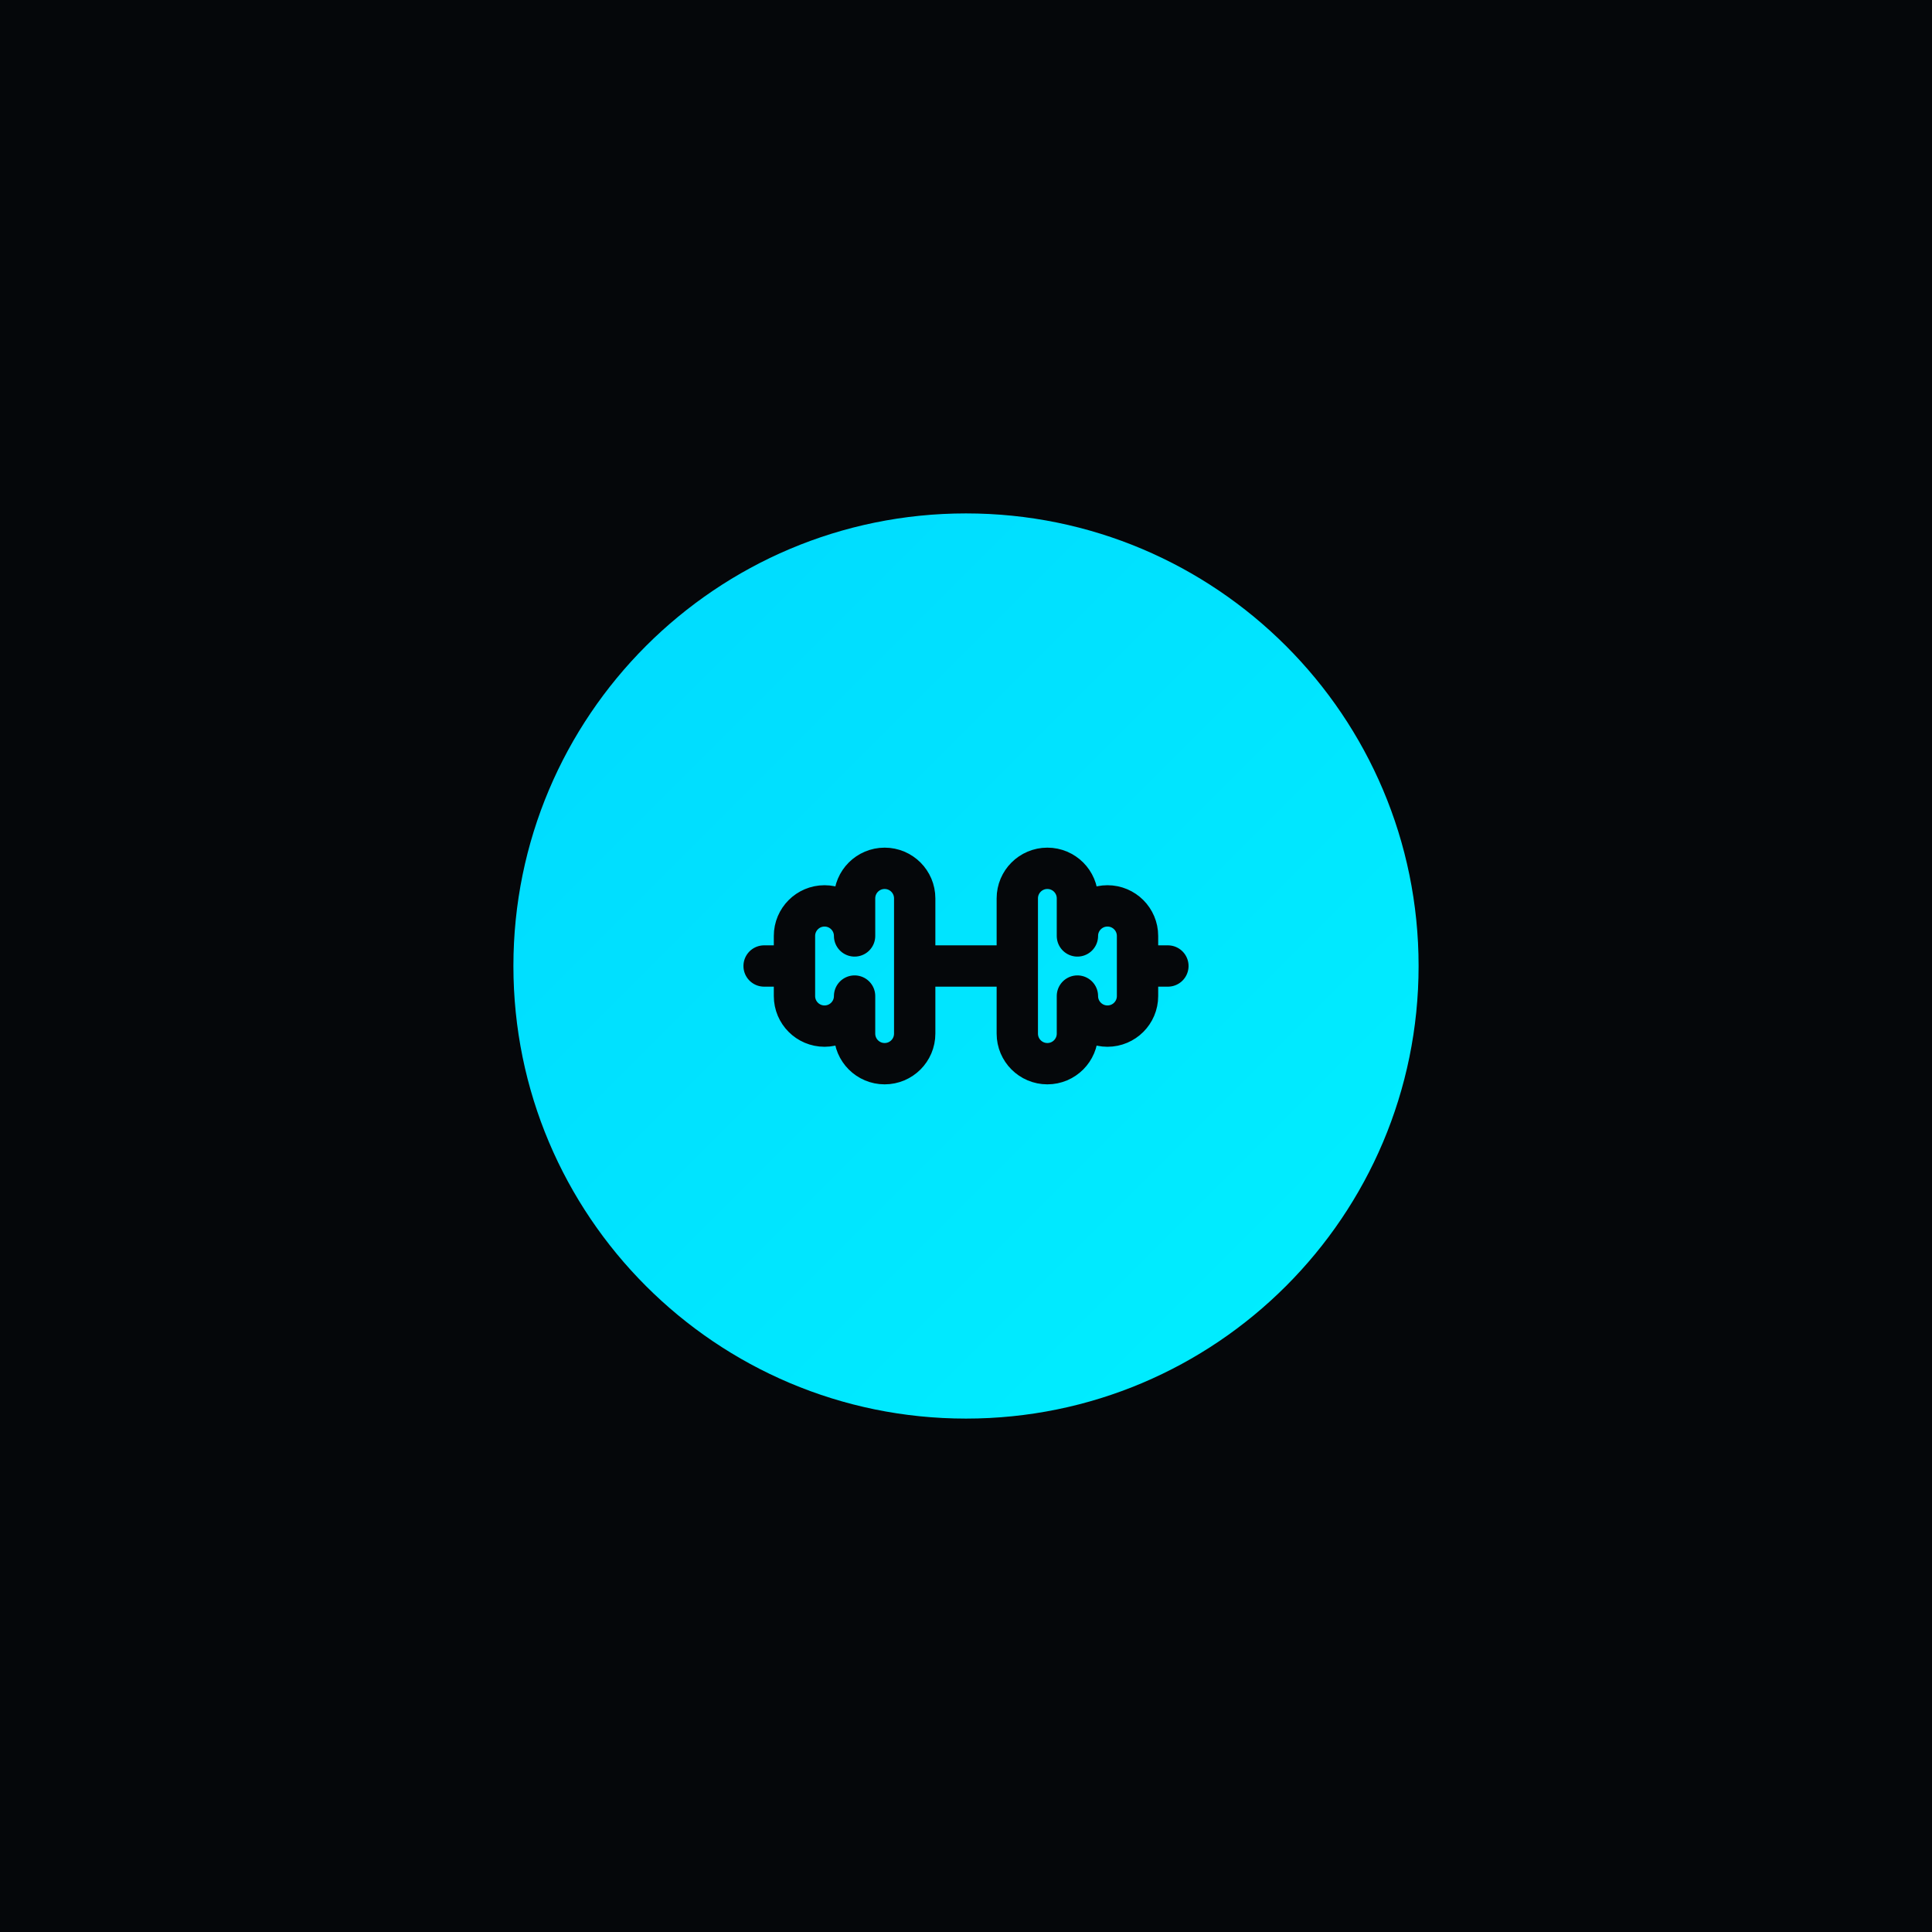
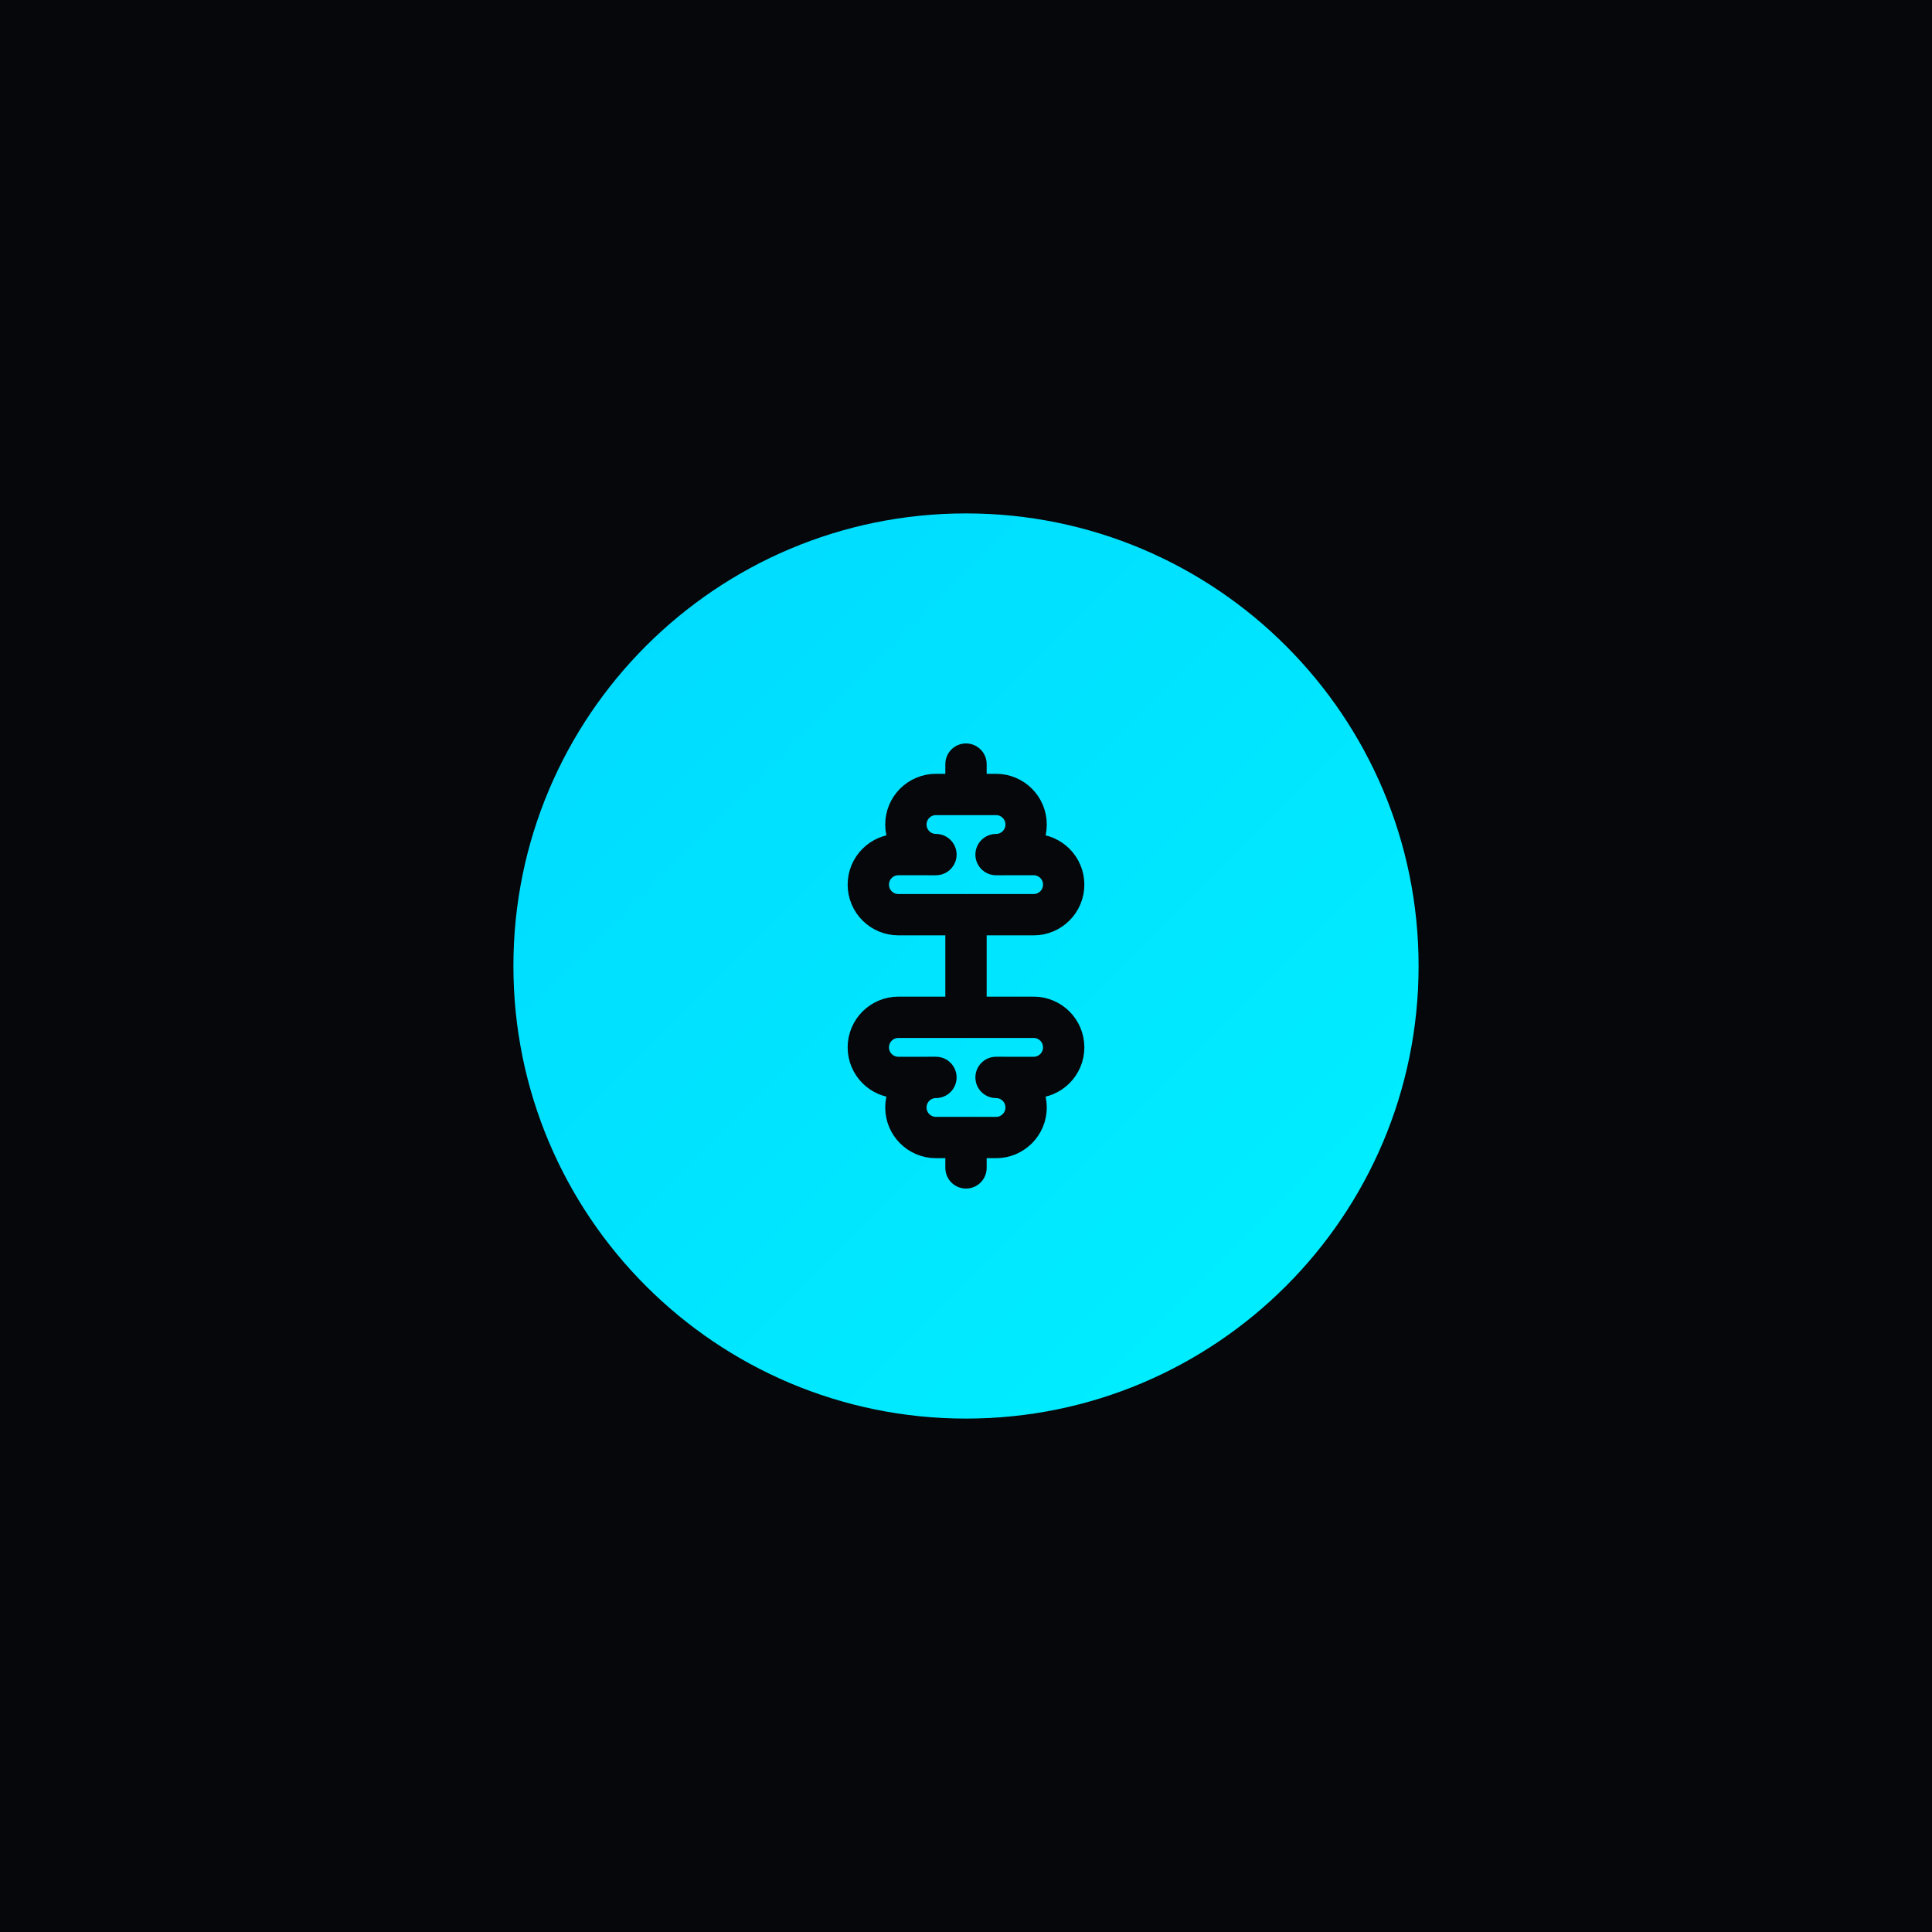
<svg xmlns="http://www.w3.org/2000/svg" width="2732" height="2732" viewBox="0 0 2732 2732">
  <defs>
    <linearGradient id="g" x1="0%" y1="0%" x2="100%" y2="100%">
      <stop offset="0%" stop-color="#00d9ff" />
      <stop offset="100%" stop-color="#00f0ff" />
    </linearGradient>
  </defs>
  <rect width="2732" height="2732" fill="#05070a" />
  <g transform="translate(726,726) scale(2.5)">
    <circle cx="256" cy="256" r="256" fill="url(#g)" />
-     <g transform="translate(256,256) rotate(45) scale(8.5) translate(-12,-12)" fill="none" stroke="#05070a" stroke-width="2.75" stroke-linecap="round" stroke-linejoin="round">
+     <g transform="translate(256,256) rotate(-45) scale(8.5) translate(-12,-12)" fill="none" stroke="#05070a" stroke-width="2.75" stroke-linecap="round" stroke-linejoin="round">
      <path d="M17.596 12.768a2 2 0 1 0 2.829-2.829l-1.768-1.767a2 2 0 0 0 2.828-2.829l-2.828-2.828a2 2 0 0 0-2.829 2.828l-1.767-1.768a2 2 0 1 0-2.829 2.829z" />
      <path d="m2.5 21.5 1.4-1.4" />
      <path d="m20.1 3.9 1.4-1.4" />
      <path d="M5.343 21.485a2 2 0 1 0 2.829-2.828l1.767 1.768a2 2 0 1 0 2.829-2.829l-6.364-6.364a2 2 0 1 0-2.829 2.829l1.768 1.767a2 2 0 0 0-2.828 2.829z" />
      <path d="m9.6 14.4 4.8-4.8" />
    </g>
  </g>
</svg>
